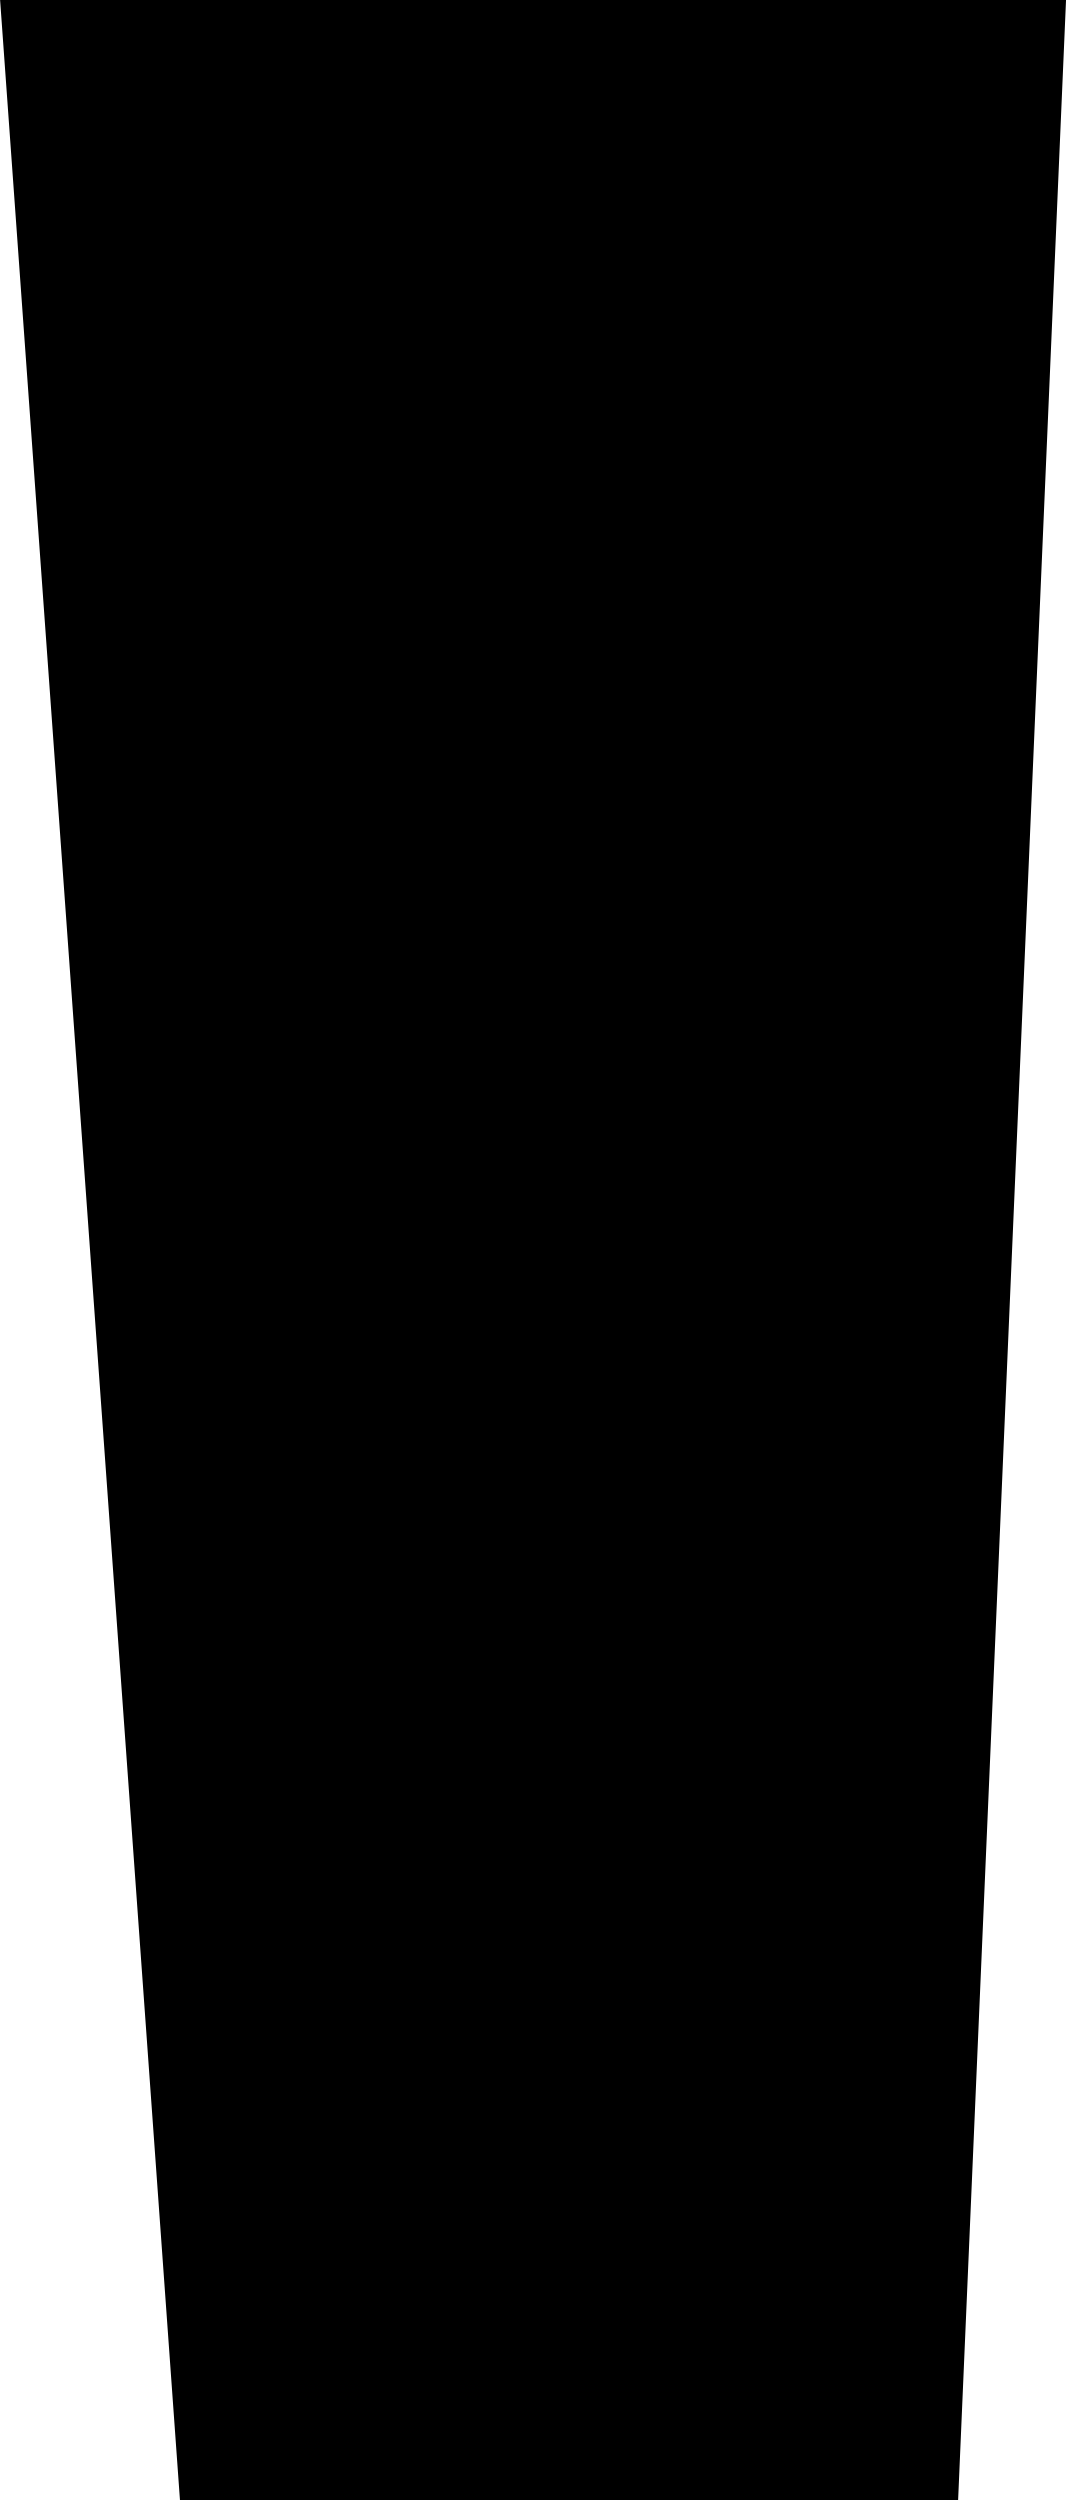
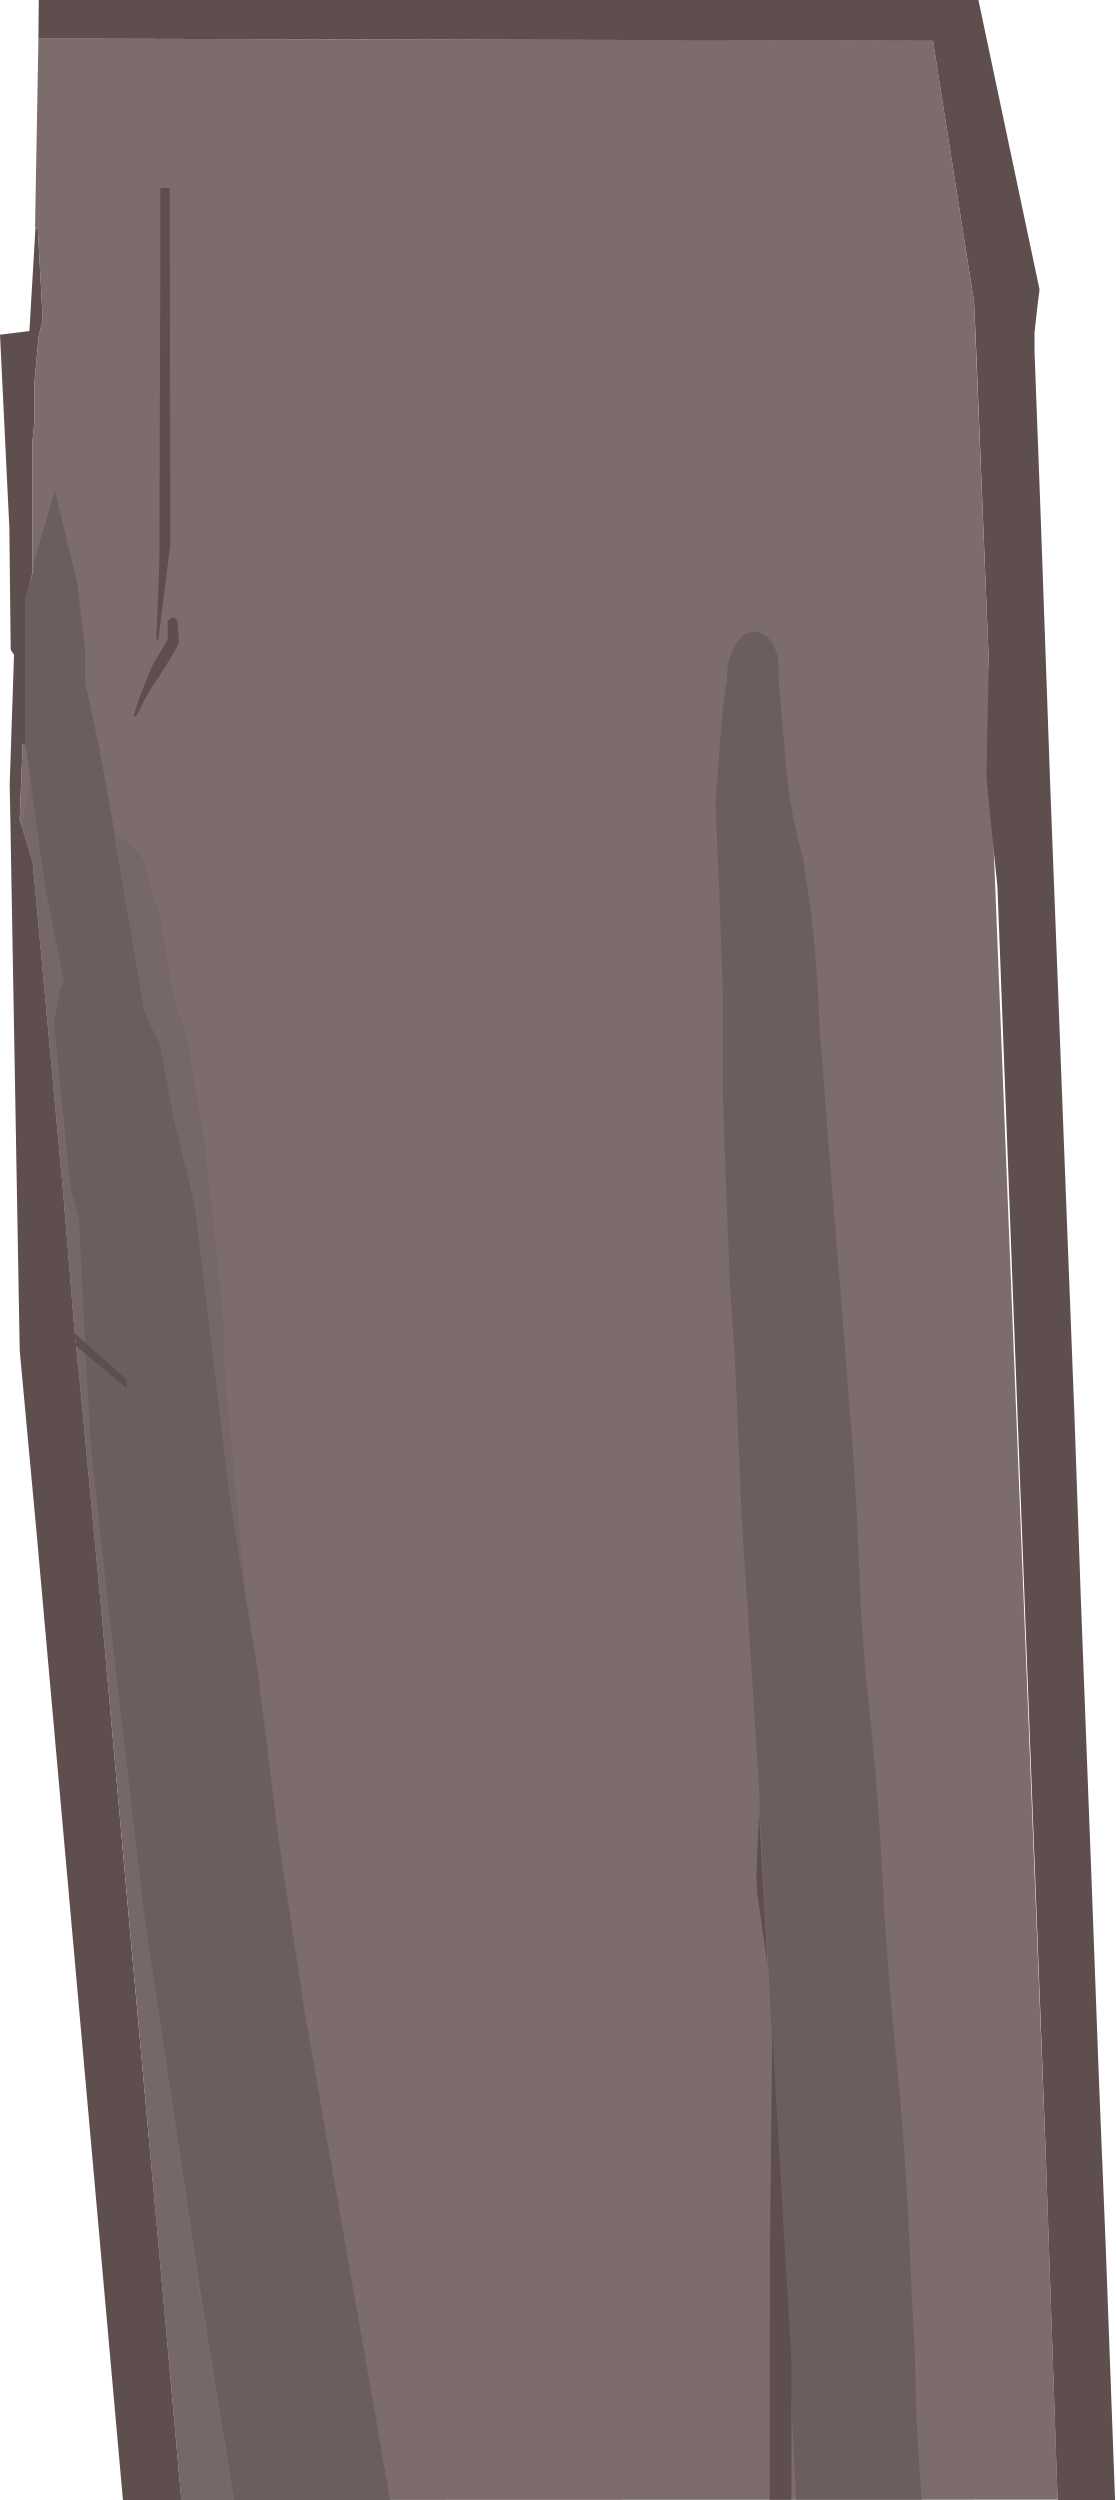
- <svg xmlns="http://www.w3.org/2000/svg" viewBox="0 0 30.06 70.5">
+ <svg xmlns="http://www.w3.org/2000/svg" viewBox="0 0 33.38 74.84">
  <defs>
-     <style>.cls-1{stroke:#000;stroke-miterlimit:10;}</style>
+     <style>.cls-1{fill:#7c6c6b;}.cls-2{fill:#5e4e4d;}.cls-3{fill:#6b5f5e;}.cls-4{fill:#756867;}.cls-5{fill:none;}</style>
  </defs>
  <g id="Слой_2" data-name="Слой 2">
    <g id="Слой_1-2" data-name="Слой 1">
-       <polygon class="cls-1" points="0.54 0.5 5.54 70 26.54 70 29.54 0.5 0.54 0.5" />
+       <polygon class="cls-1" points="31.66 74.83 5.43 74.84 5.4 74.48 4.71 66.79 3.89 57.55 3.04 48.25 2.4 41.44 2.24 39.91 1.89 35.67 0.98 25.81 0.59 24.52 0.68 22.27 0.77 22.27 0.77 19.5 0.8 17.88 0.97 17.15 0.97 13.23 1.03 12.63 1.03 11.45 1.16 10.05 1.28 9.57 1.13 6.82 1.09 6.84 1.06 6.86 1.05 6.76 1.15 1.16 1.5 1.16 27.93 1.21 29.16 9.05 29.6 19.8 29.68 23.74 29.75 25.47 31.3 64.34 31.64 74.17 31.66 74.83" />
+       <polygon class="cls-2" points="1.73 0 27.86 0 29.29 0 31.12 8.67 31.07 9.05 30.97 9.95 30.97 10.54 31.14 15.08 31.45 23.8 31.68 29.78 31.77 32.16 31.96 37.1 32.17 42.53 32.35 47.7 32.68 56.38 32.9 62.32 33.1 67.23 33.38 74.84 31.66 74.84 31.3 64.34 30.27 37.35 29.86 26.55 29.66 24.61 29.53 23.26 29.6 19.8 29.21 10.16 29.16 9.05 27.93 1.22 2.79 1.16 1.15 1.16 1.16 0 1.73 0" />
+       <polygon class="cls-2" points="4.8 7.42 4.77 16.91 4.68 19.12 4.69 19.15 4.74 19.15 5.1 16.3 5.08 5.63 4.8 5.63 4.8 7.42" />
+       <path class="cls-2" d="M5.31,18.6c-.12-.24-.29,0-.29,0l0,.54-.46.79-.34.83L4,21.42s0,.06.08,0a2,2,0,0,0,.21-.4l.19-.35.23-.34.49-.78.16-.32Z" />
+       <polygon class="cls-2" points="5.43 74.84 3.68 74.84 1.11 46.05 0.59 40.43 0.31 24.54 0.29 23.48 0.42 19.6 0.32 19.45 0.28 15.8 0 10.02 0.88 9.91 1.06 6.86 1.09 6.84 1.13 6.82 1.28 9.57 1.16 10.05 1.03 11.45 1.03 12.63 0.97 13.23 0.97 17.15 0.8 17.88 0.77 19.5 0.77 22.27 0.68 22.27 0.59 24.52 0.65 24.72 0.98 25.81 1.89 35.67 2.24 39.91 2.24 39.92 2.28 40.29 2.4 41.44 3.04 48.25 3.87 57.55 4.71 66.79 5.43 74.84" />
+       <polygon class="cls-1" points="3.04 48.25 2.24 39.91 2.4 41.44 3.04 48.25" />
+       <path class="cls-3" d="M27.59,74.83H23.83l-.1-2.13-.65-12.2L23,58.84l-.26-4.59,0-.45-.54-8.44L22,40.63l-.14-2-.09-2.12-.13-3.71,0-1.83,0-1.31-.1-2.74-.12-2.81s.22-3.47.34-3.69l0-.11c0-.81.39-1.37.77-1.4a.69.69,0,0,1,.48.2,1.32,1.32,0,0,1,.29,1c0,.22.09,1.25.28,3.32a17.29,17.29,0,0,0,.46,2.28,36.35,36.35,0,0,1,.49,5c.16,2.08.28,3.68.41,5.24.15,1.89.18,2.14.33,4.09s.24,3,.3,3.92c.18,2.85.11,3,.27,5.23.14,1.89.2,1.87.39,4.19s.15,2.55.31,4.84c.24,3.39.33,3.27.53,6.22.17,2.41.13,2.78.32,6C27.4,72.22,27.51,73.76,27.59,74.83Z" />
+       <polygon class="cls-2" points="22.98 58.84 22.67 56.69 22.64 56.22 22.72 54.25 22.98 58.84" />
+       <polygon class="cls-2" points="23.69 70.67 23.69 74.83 23.04 74.83 23.04 73.26 23.05 67.31 23.12 60.84 23.69 70.67" />
+       <polygon class="cls-4" points="6.96 74.84 5.43 74.84 5.41 74.57 4.71 66.79 3.87 57.55 3.04 48.25 2.4 41.44 2.28 40.29 2.24 39.92 2.24 39.91 1.89 35.67 0.98 25.81 0.65 24.72 0.92 23.43 1.35 26.55 1.92 29.41 1.79 29.61 1.61 30.63 2.12 35.62 2.36 36.44 2.5 39.36 2.71 43.24 3.14 47.21 4.32 57.36 5.96 68.61 6.9 74.45 6.96 74.84" />
+       <polygon class="cls-5" points="9.03 74.84 6.96 74.84 5.96 68.61 4.32 57.36 3.14 47.21 2.71 43.24 2.5 39.36 2.36 36.44 2.12 35.62 1.61 30.63 1.79 29.61 1.92 29.41 1.35 26.55 0.92 23.43 0.95 23.31 1.75 23.31 2.41 25.89 3.49 35.11 9.03 74.84" />
+       <path class="cls-3" d="M11.68,74.84H7L6,68.61,4.32,57.36,3.14,47.21l-.43-4L2.5,39.36l-.14-2.92-.24-.82-.51-5,.18-1,.13-.2-.57-2.86L.92,23.43.8,22.52l-.05-.25h0V19.5l0-1.62L1,17.15v-.27l.64-2.2.67,2.75.24,2v1L3,22.54l.45,2.51v0c.06.35.88,5.06.88,5.17a8.25,8.25,0,0,0,.47,1l.46,2.42.61,2.52.65,5.45.4,3.33L7.39,48l.32,2,.64,5.14.77,5.08Z" />
+       <polygon class="cls-2" points="3.79 41.3 3.79 41.56 2.28 40.29 2.24 39.92 3.79 41.3" />
+       <path class="cls-4" d="M7.39,48l-.5-3.07-.4-3.33-.65-5.45-.61-2.52-.46-2.42a8.25,8.25,0,0,1-.47-1c0-.11-.82-4.82-.88-5.17a1,1,0,0,1,.59.35,2,2,0,0,1,.38.55l.06.47.31.89.3,1.81.22,1.06.31.79.54,3.25.58,5.49,0,1.1.36,4,.23,2.32Z" />
    </g>
  </g>
</svg>
